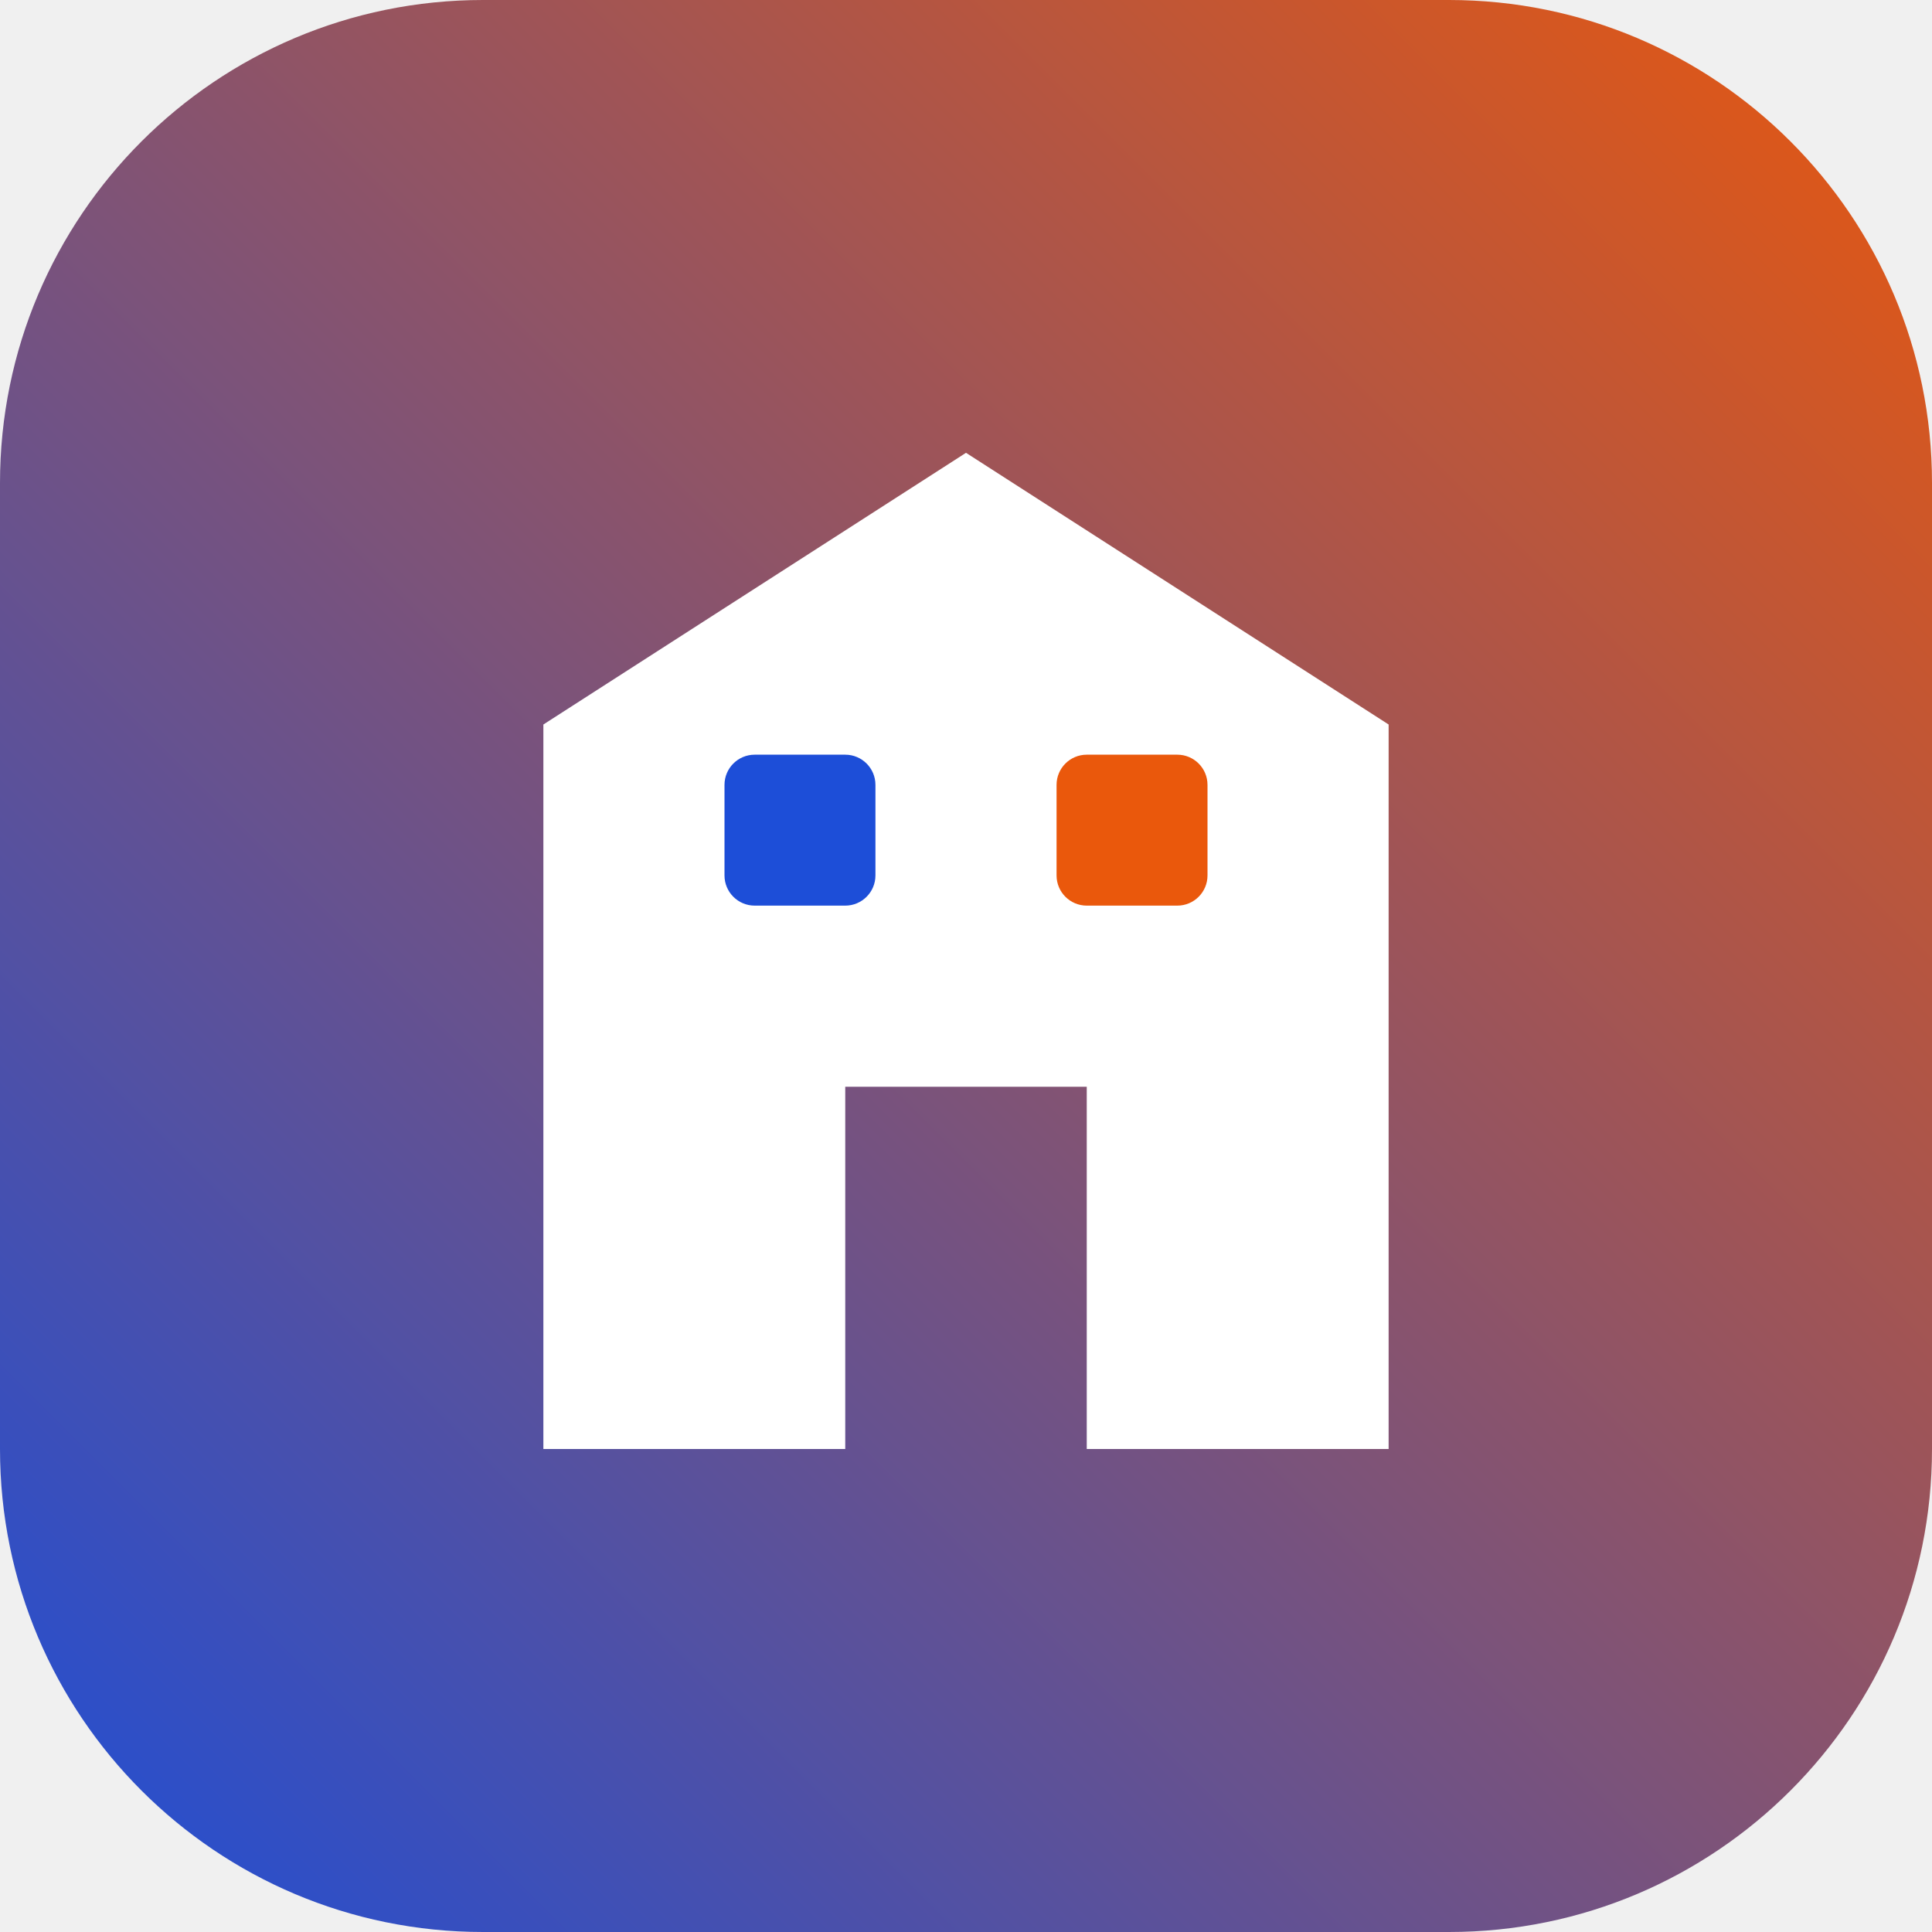
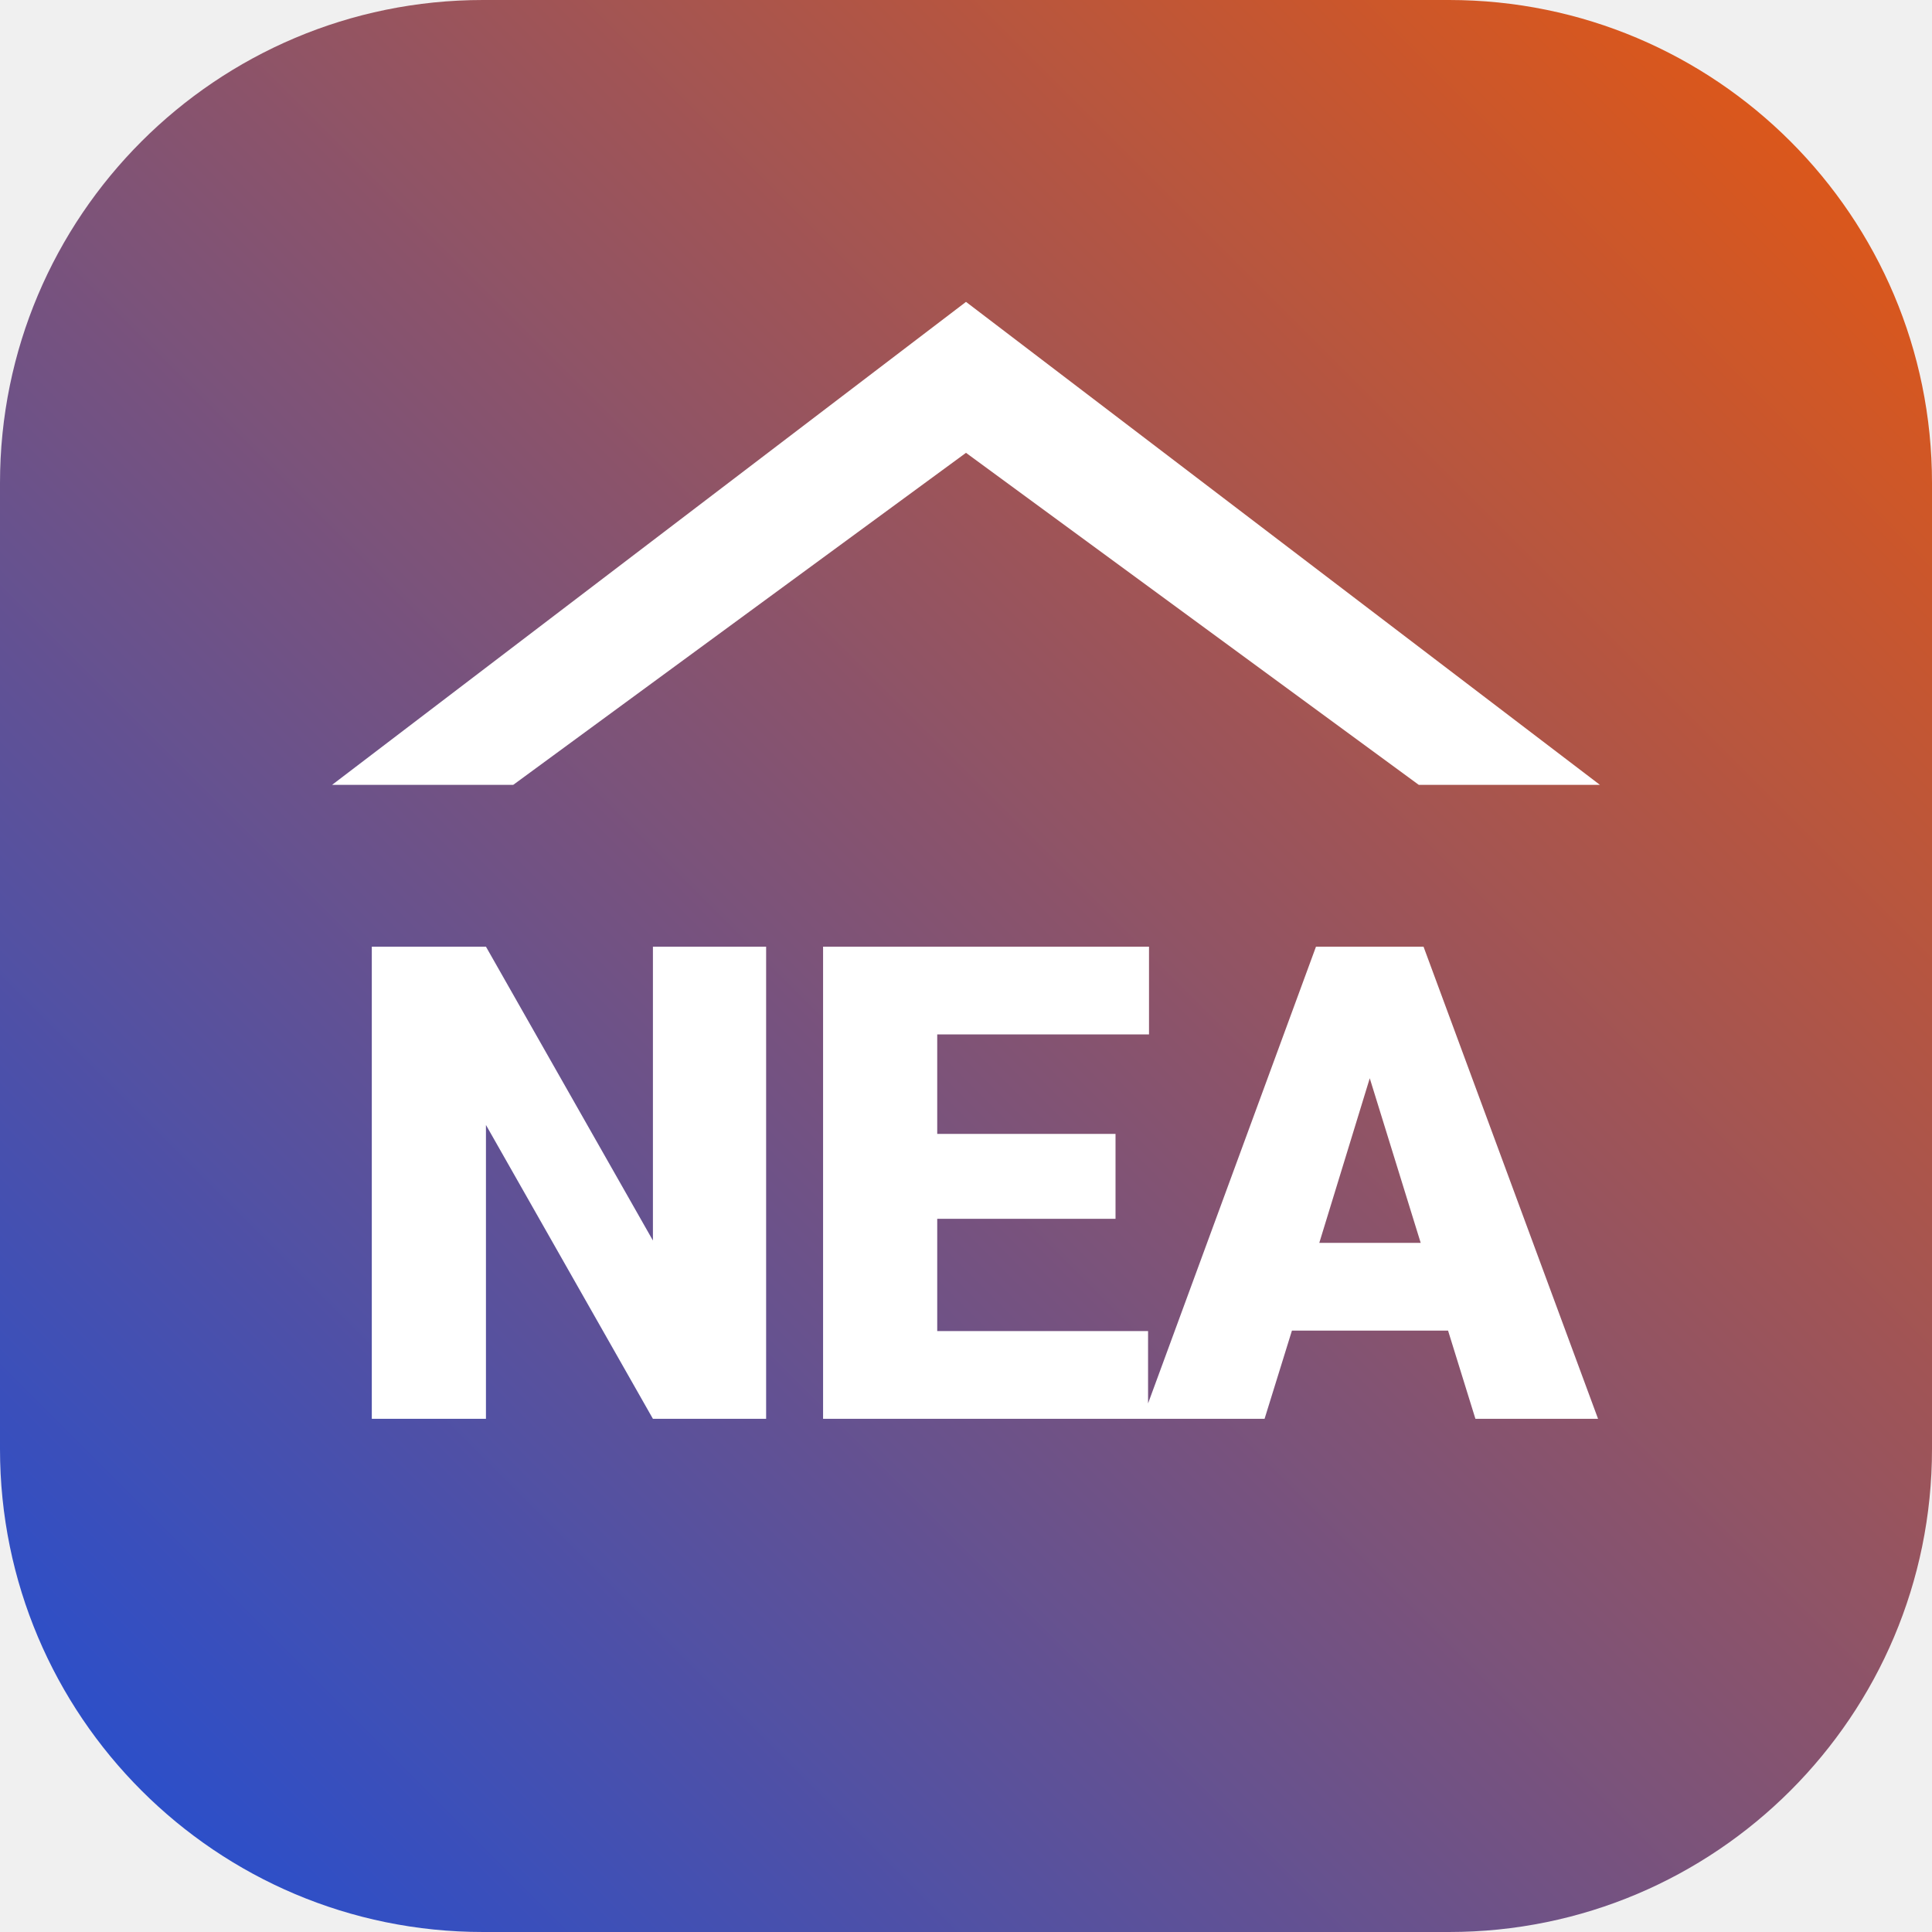
<svg xmlns="http://www.w3.org/2000/svg" viewBox="0 0 64 64">
  <defs>
    <linearGradient id="bg" x1="0" y1="1" x2="1" y2="0">
      <stop offset="0%" stop-color="#1d4ed8" />
      <stop offset="100%" stop-color="#ea580c" />
    </linearGradient>
  </defs>
  <rect width="64" height="64" rx="16" fill="url(#bg)" />
-   <path d="M18 48V24l14-9 14 9v24H36V36h-8v12H18z" fill="#ffffff" />
-   <rect x="24" y="25" width="5" height="5" rx="1" fill="#1d4ed8" />
-   <rect x="35" y="25" width="5" height="5" rx="1" fill="#ea580c" />
+   <path d="M11 26 L32 10 L53 26 L47 26 L32 15 L17 26 Z" fill="#ffffff" />
+   <text x="32" y="47" text-anchor="middle" fill="#ffffff" font-family="system-ui, -apple-system, BlinkMacSystemFont, 'Segoe UI', Roboto, sans-serif" font-size="22" font-weight="900" letter-spacing="-0.5">NEA</text>
</svg>
